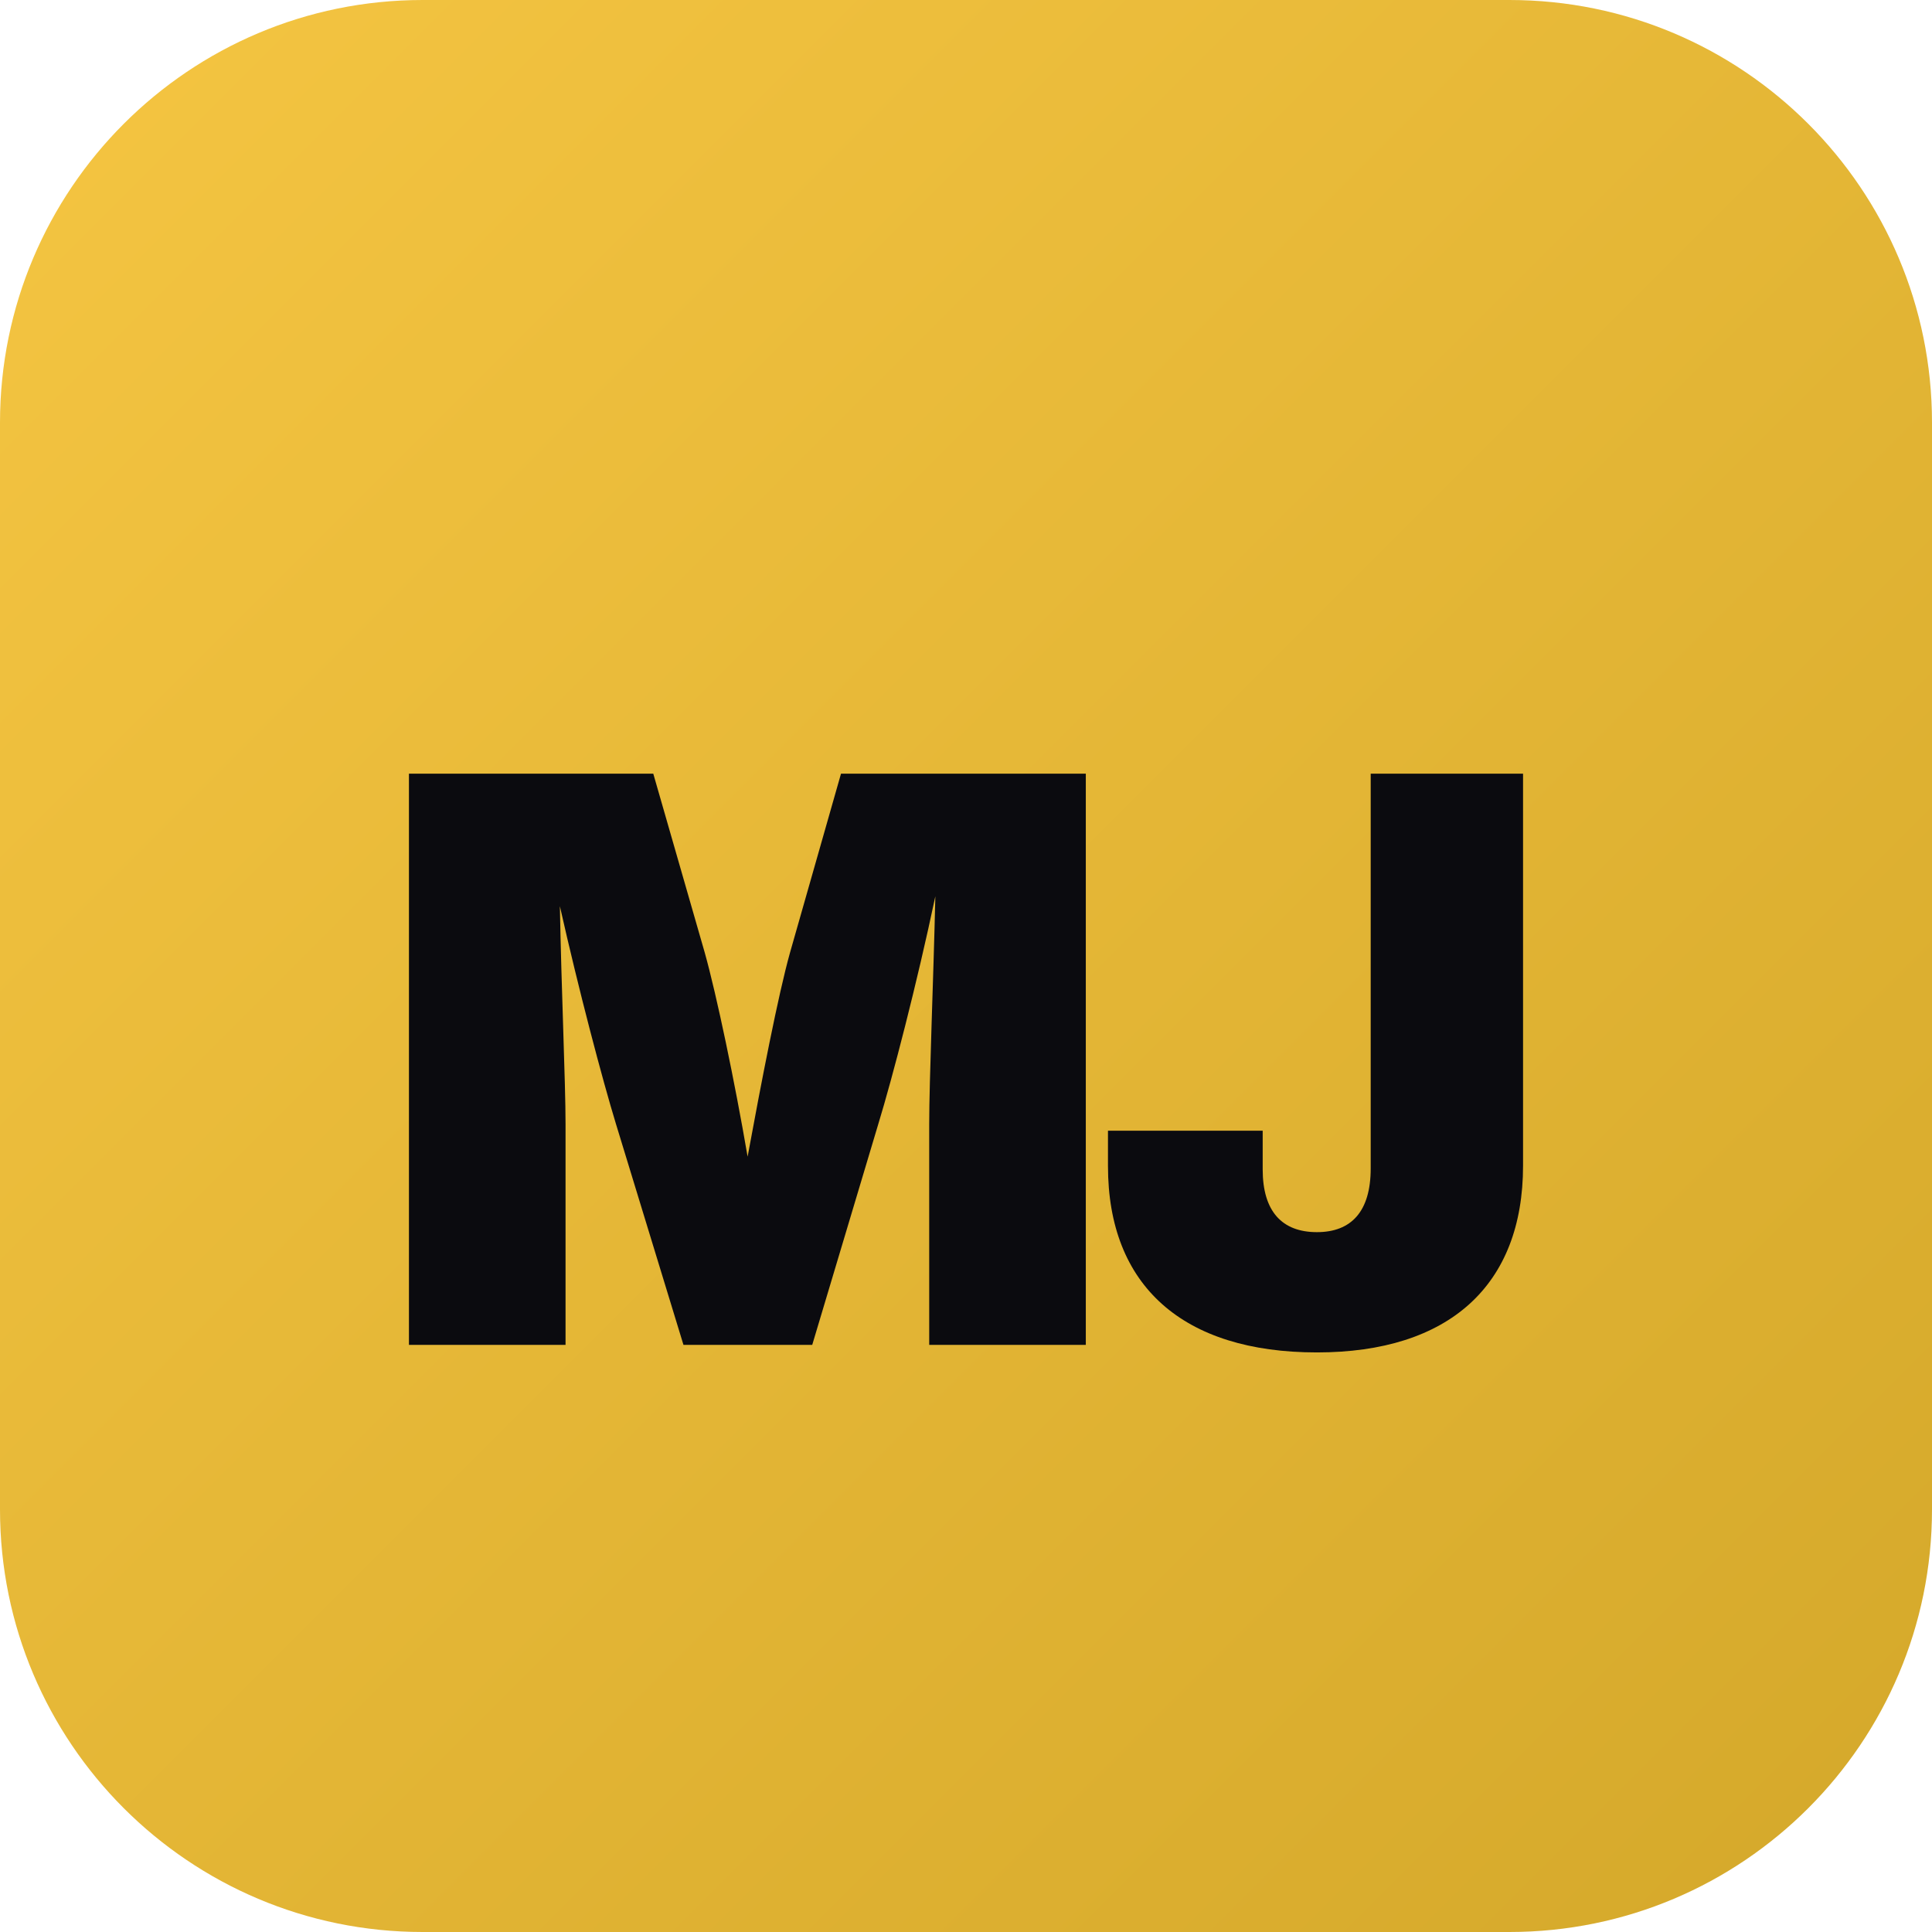
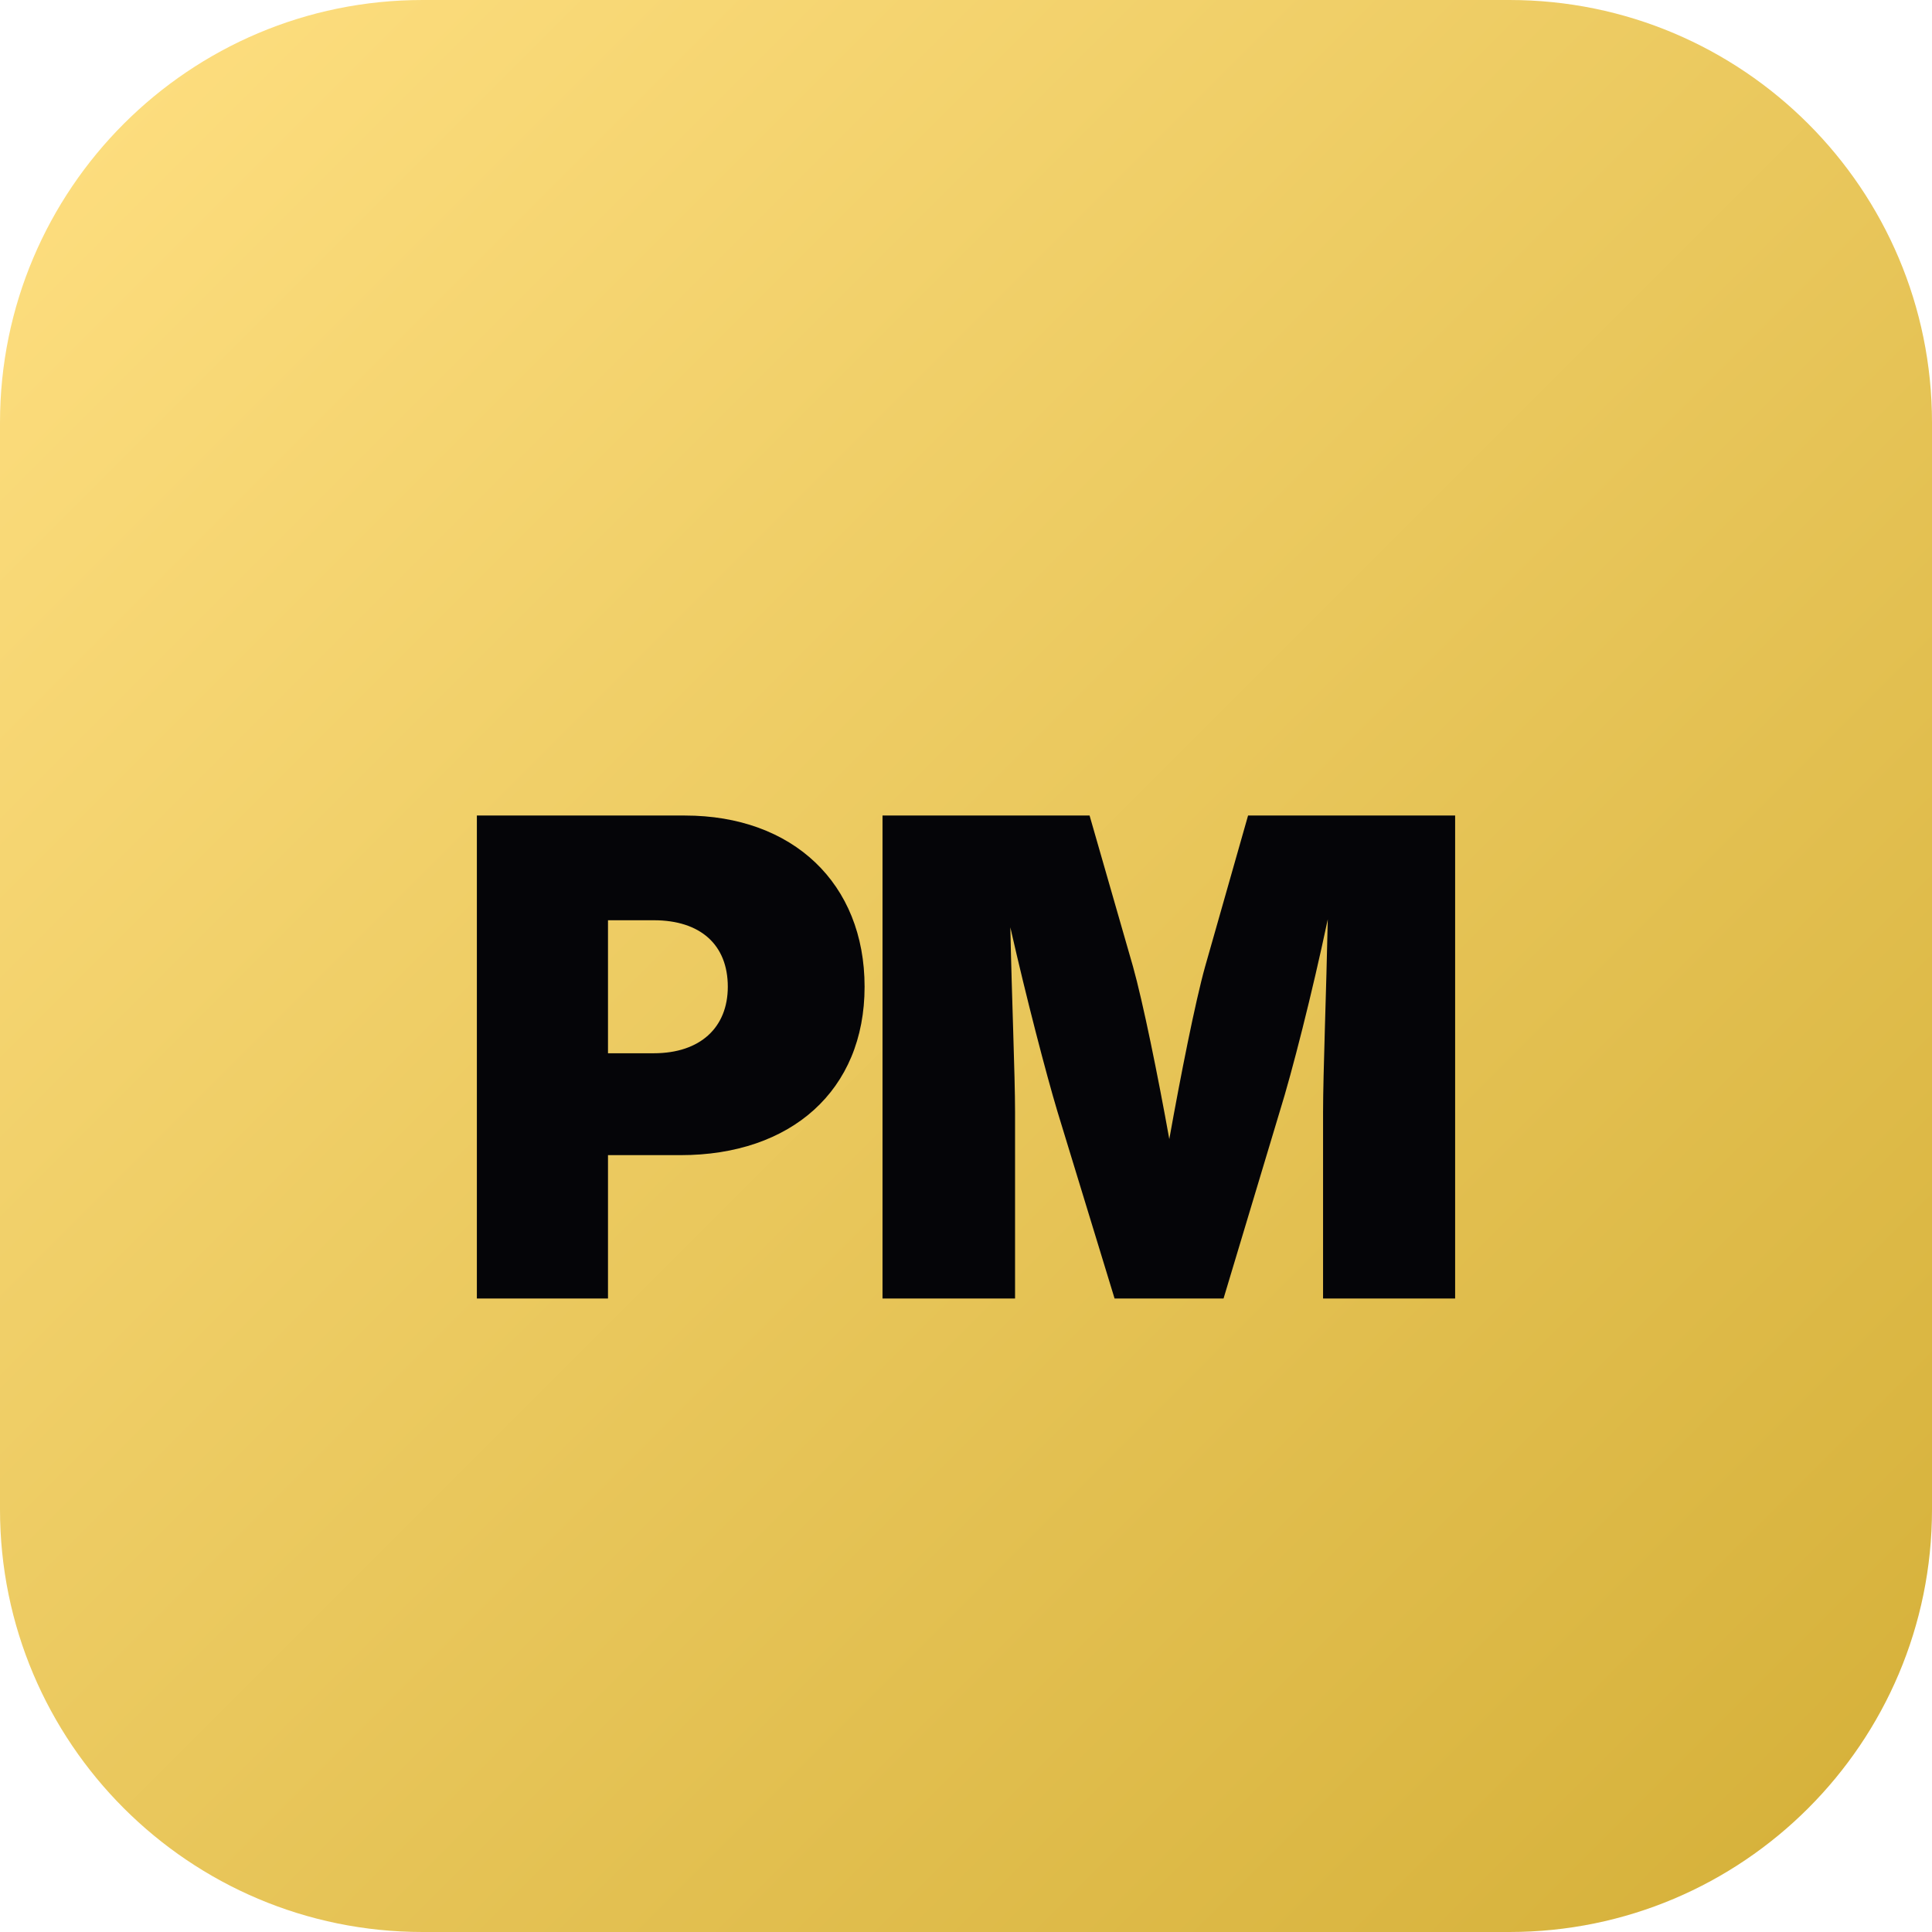
<svg xmlns="http://www.w3.org/2000/svg" viewBox="0 0 64 64" width="64" height="64">
  <defs>
    <linearGradient id="grad" x1="0%" y1="0%" x2="100%" y2="100%">
-       <stop offset="0%" style="stop-color:#F5C542;stop-opacity:1" />
-       <stop offset="100%" style="stop-color:#D4A82A;stop-opacity:1" />
+       <stop offset="0%" style="stop-color:#FFE082;stop-opacity:1" />
+       <stop offset="100%" style="stop-color:#D4AF37;stop-opacity:1" />
    </linearGradient>
  </defs>
  <rect width="64" height="64" rx="14" fill="url(#grad)" />
-   <text x="50%" y="54%" dominant-baseline="middle" text-anchor="middle" font-family="Inter, Poppins, sans-serif" font-size="26" font-weight="900" fill="#0B0B0F" letter-spacing="-1">MJ</text>
+   <text x="50%" y="54%" dominant-baseline="middle" text-anchor="middle" font-family="Inter, Poppins, sans-serif" font-size="22" font-weight="900" fill="#050508" letter-spacing="-1">PM</text>
</svg>
